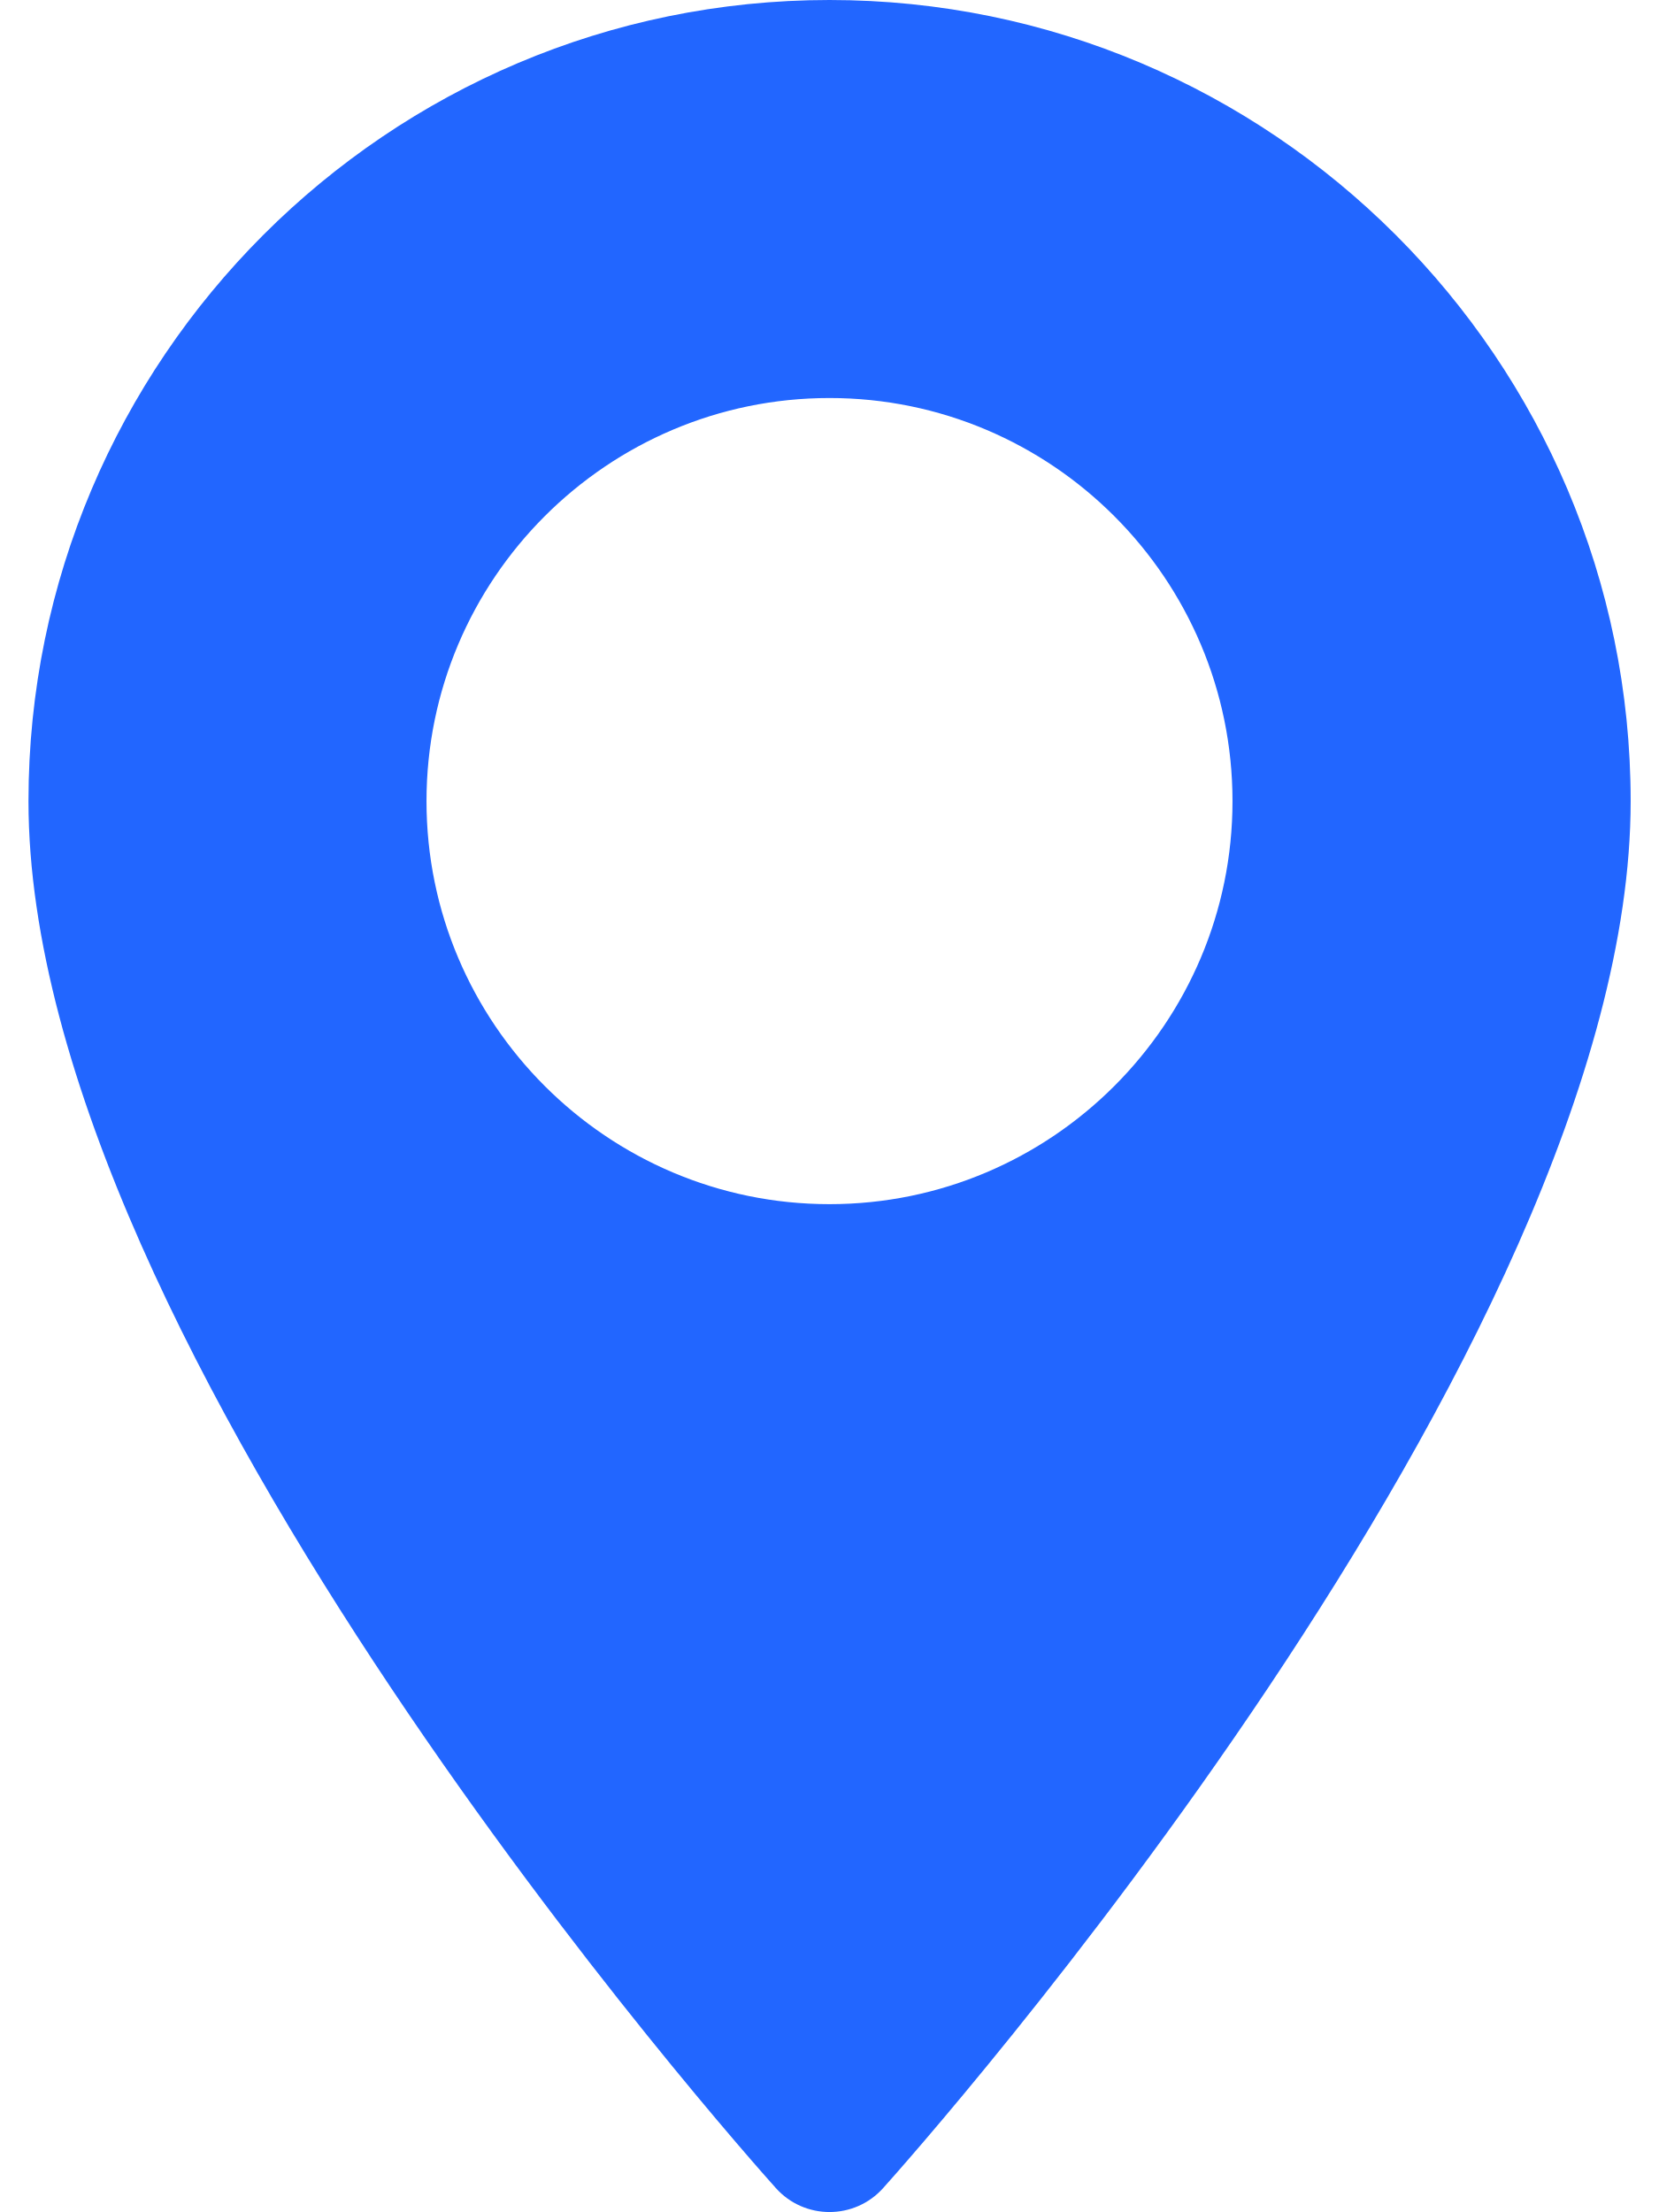
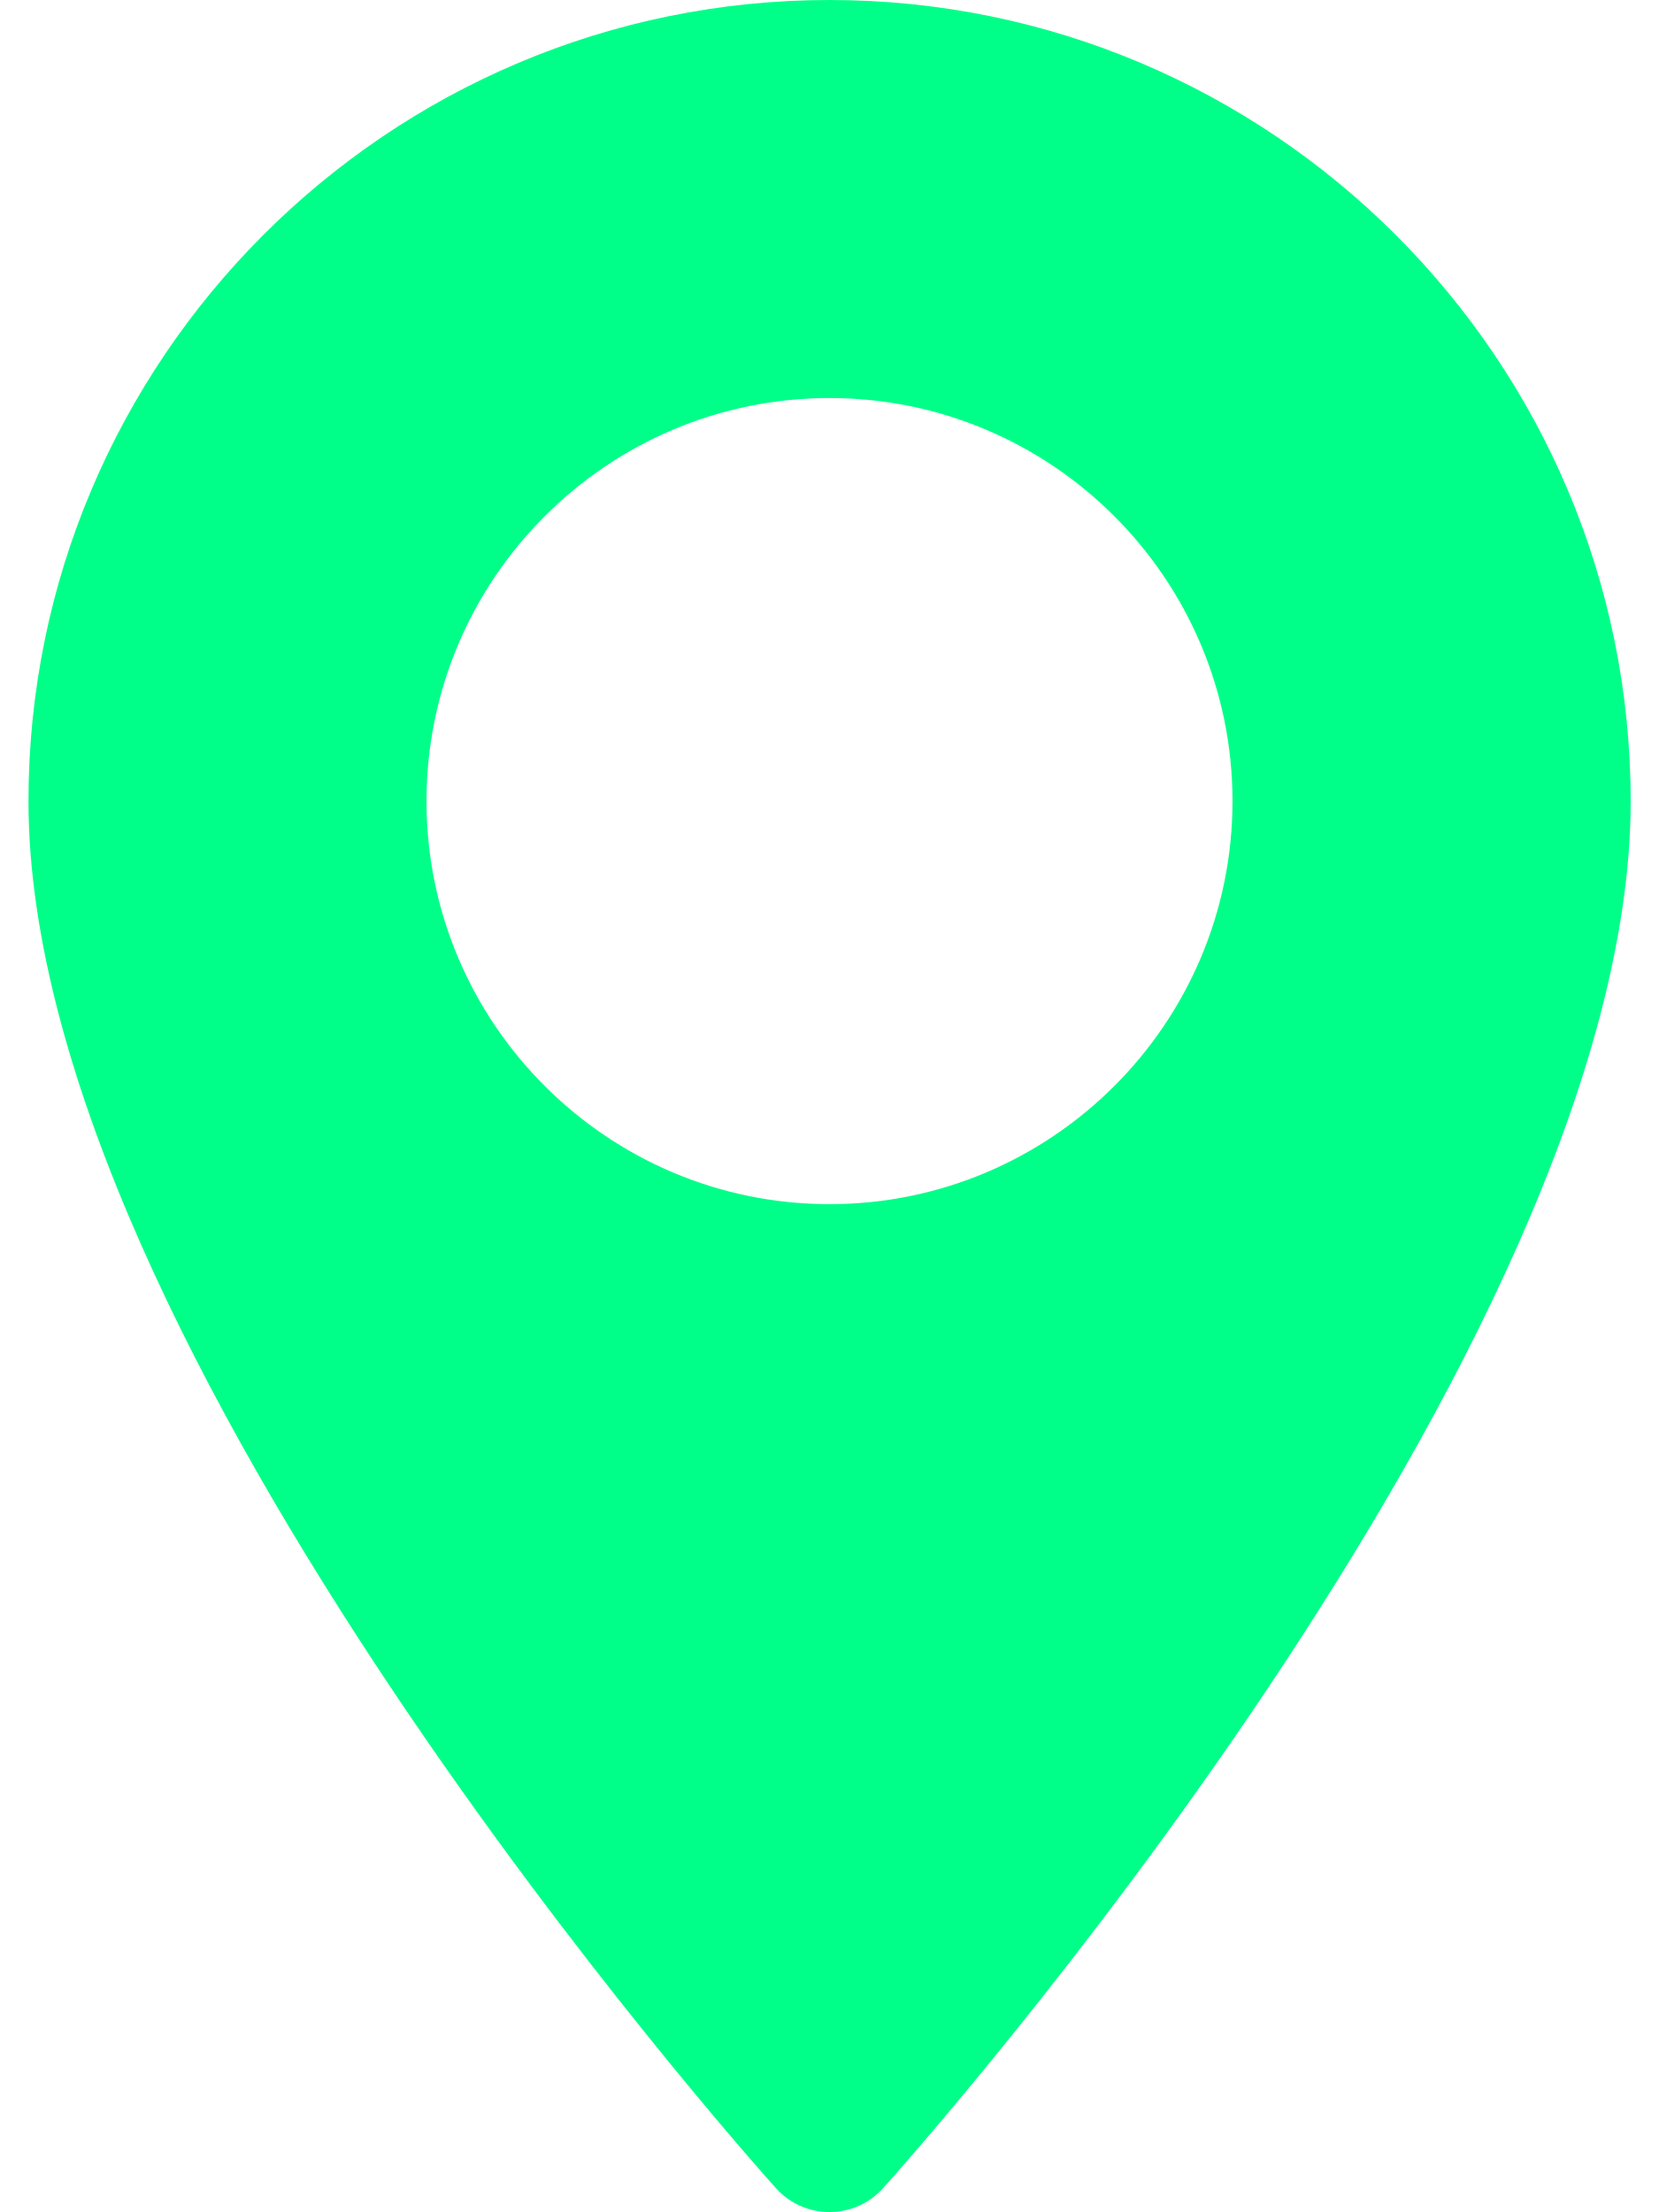
<svg xmlns="http://www.w3.org/2000/svg" width="12" height="16" viewBox="0 0 12 16" fill="none">
-   <path d="M6 0C2.805 0 0.206 2.599 0.206 5.795C0.206 9.76 5.391 15.581 5.612 15.827C5.819 16.058 6.181 16.058 6.388 15.827C6.609 15.581 11.795 9.76 11.795 5.795C11.795 2.599 9.195 0 6 0ZM6 8.71C4.393 8.71 3.085 7.402 3.085 5.795C3.085 4.187 4.393 2.879 6 2.879C7.608 2.879 8.915 4.187 8.915 5.795C8.915 7.402 7.608 8.71 6 8.71Z" fill="#2266FF" />
+   <path d="M6 0C2.805 0 0.206 2.599 0.206 5.795C0.206 9.76 5.391 15.581 5.612 15.827C5.819 16.058 6.181 16.058 6.388 15.827C6.609 15.581 11.795 9.76 11.795 5.795C11.795 2.599 9.195 0 6 0ZM6 8.71C4.393 8.71 3.085 7.402 3.085 5.795C3.085 4.187 4.393 2.879 6 2.879C7.608 2.879 8.915 4.187 8.915 5.795C8.915 7.402 7.608 8.71 6 8.71Z" fill="#00ff88" />
</svg>
